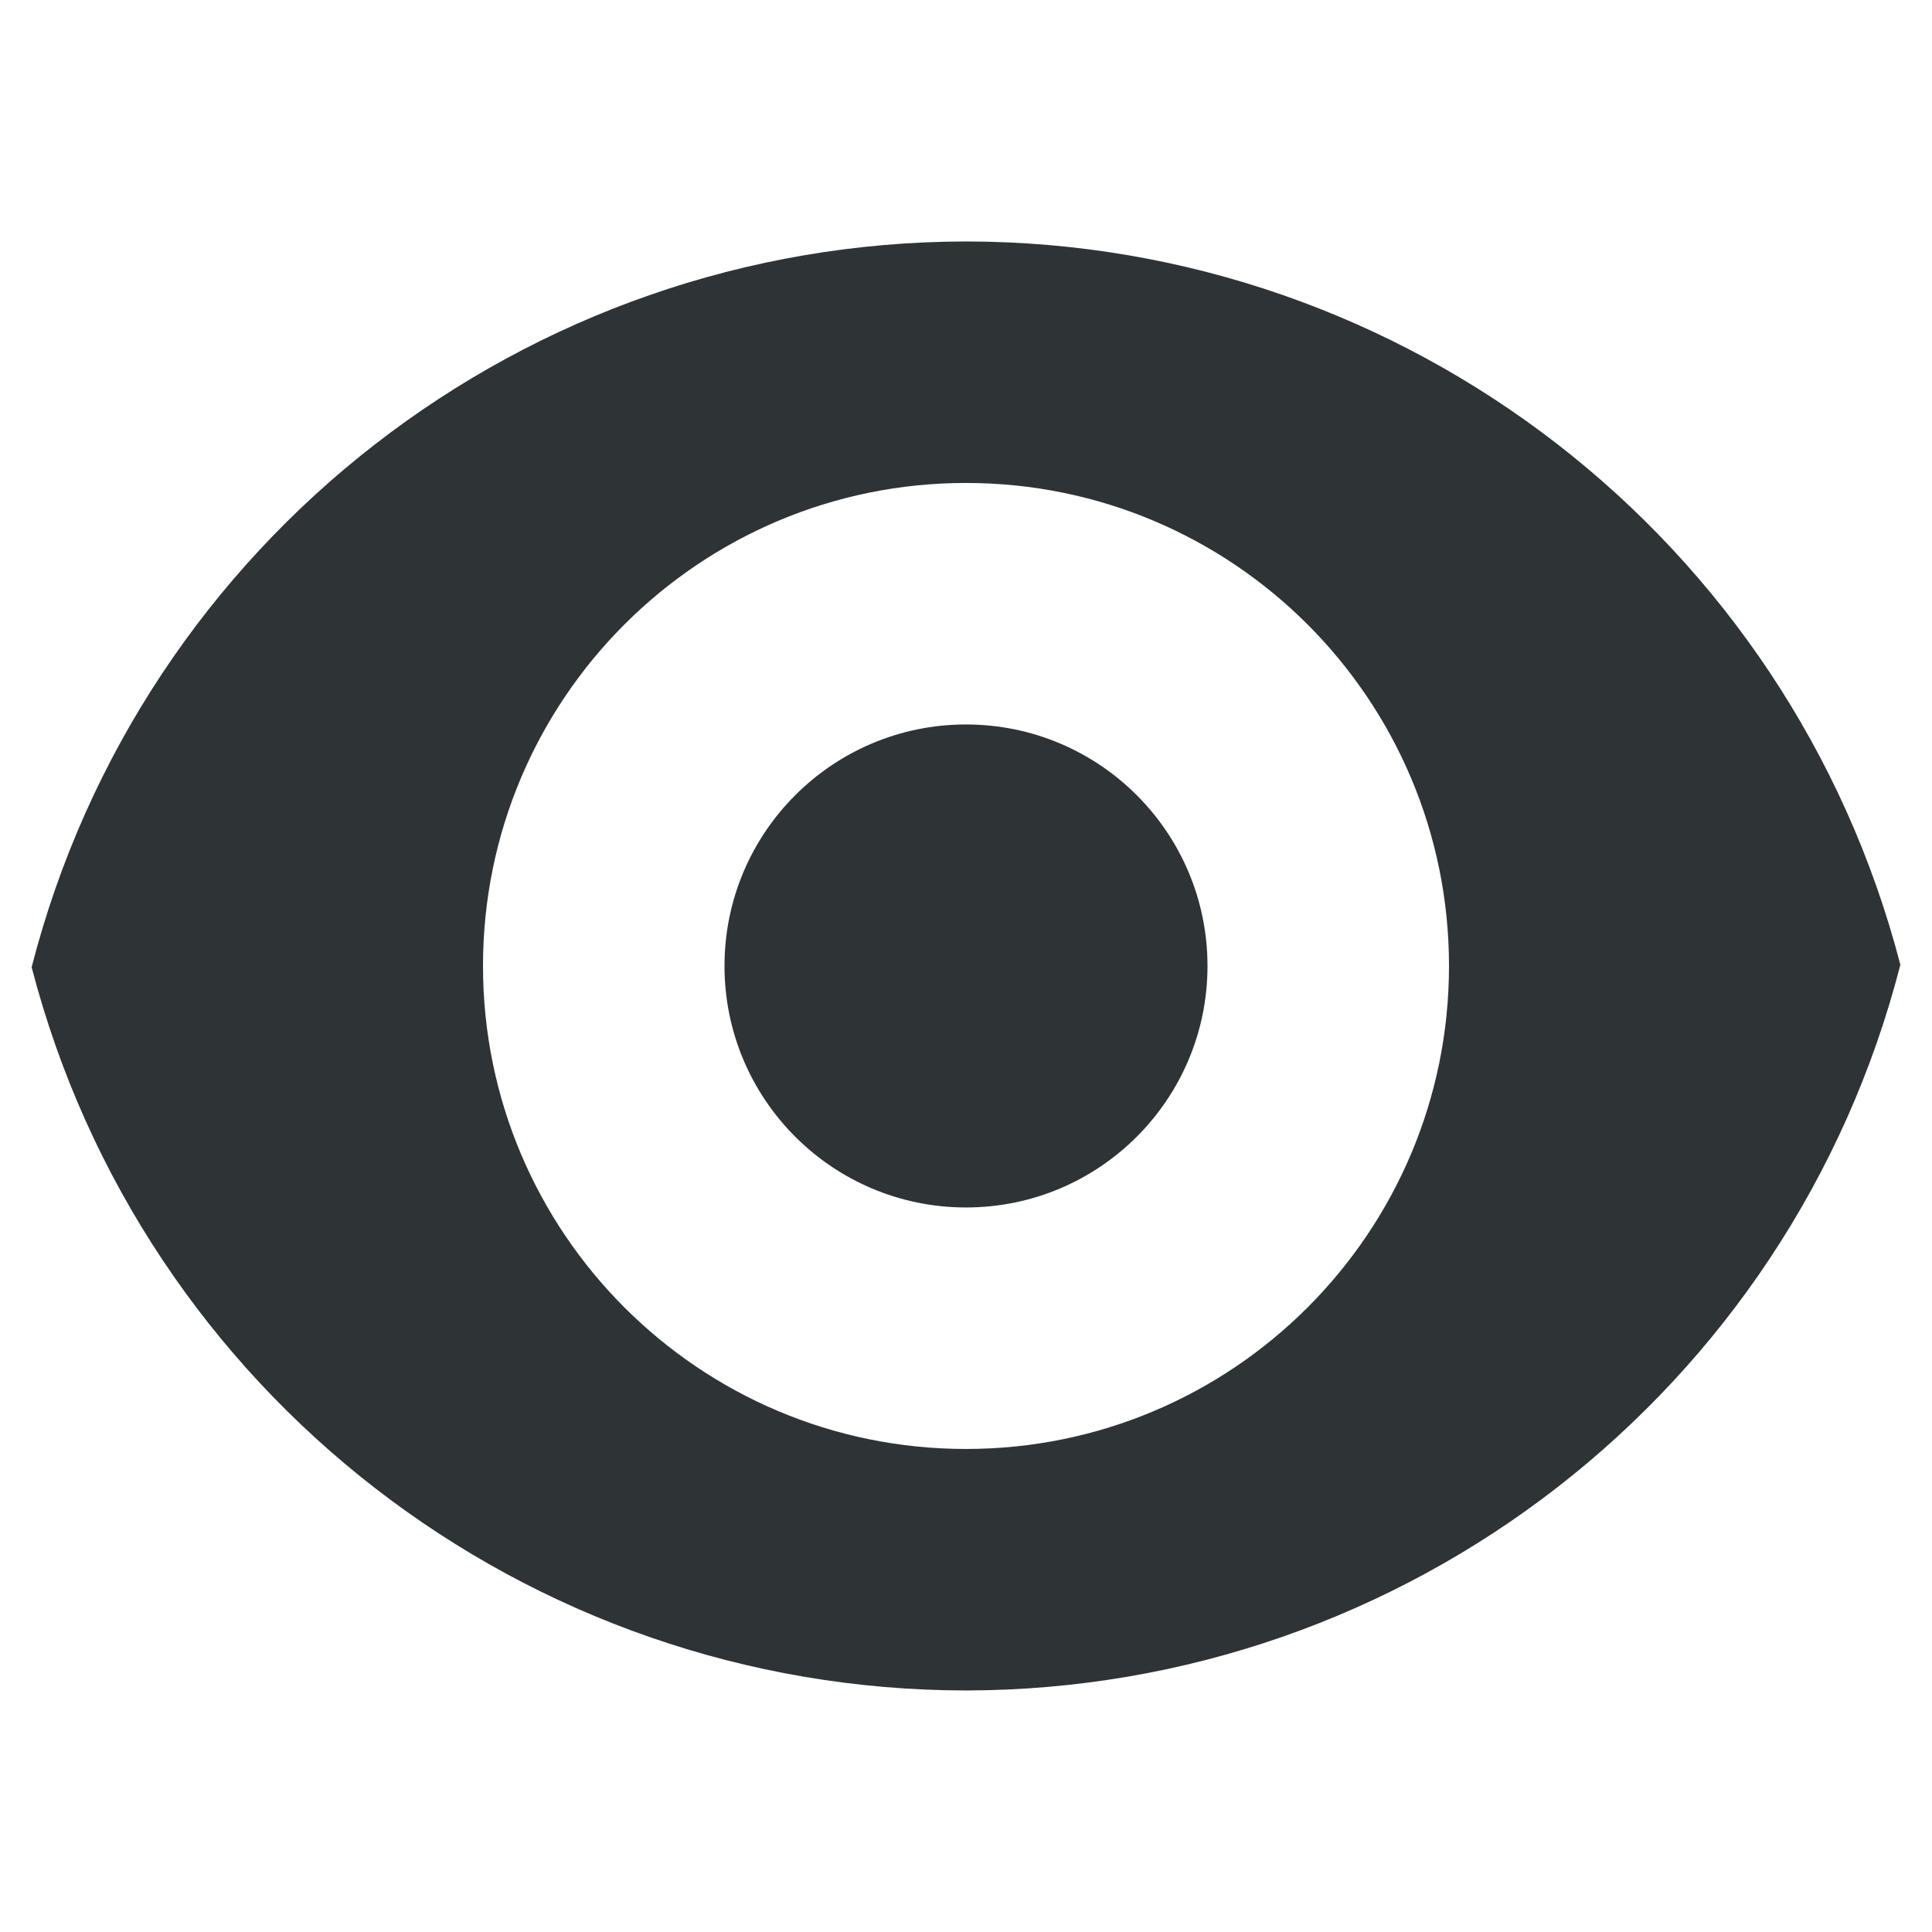
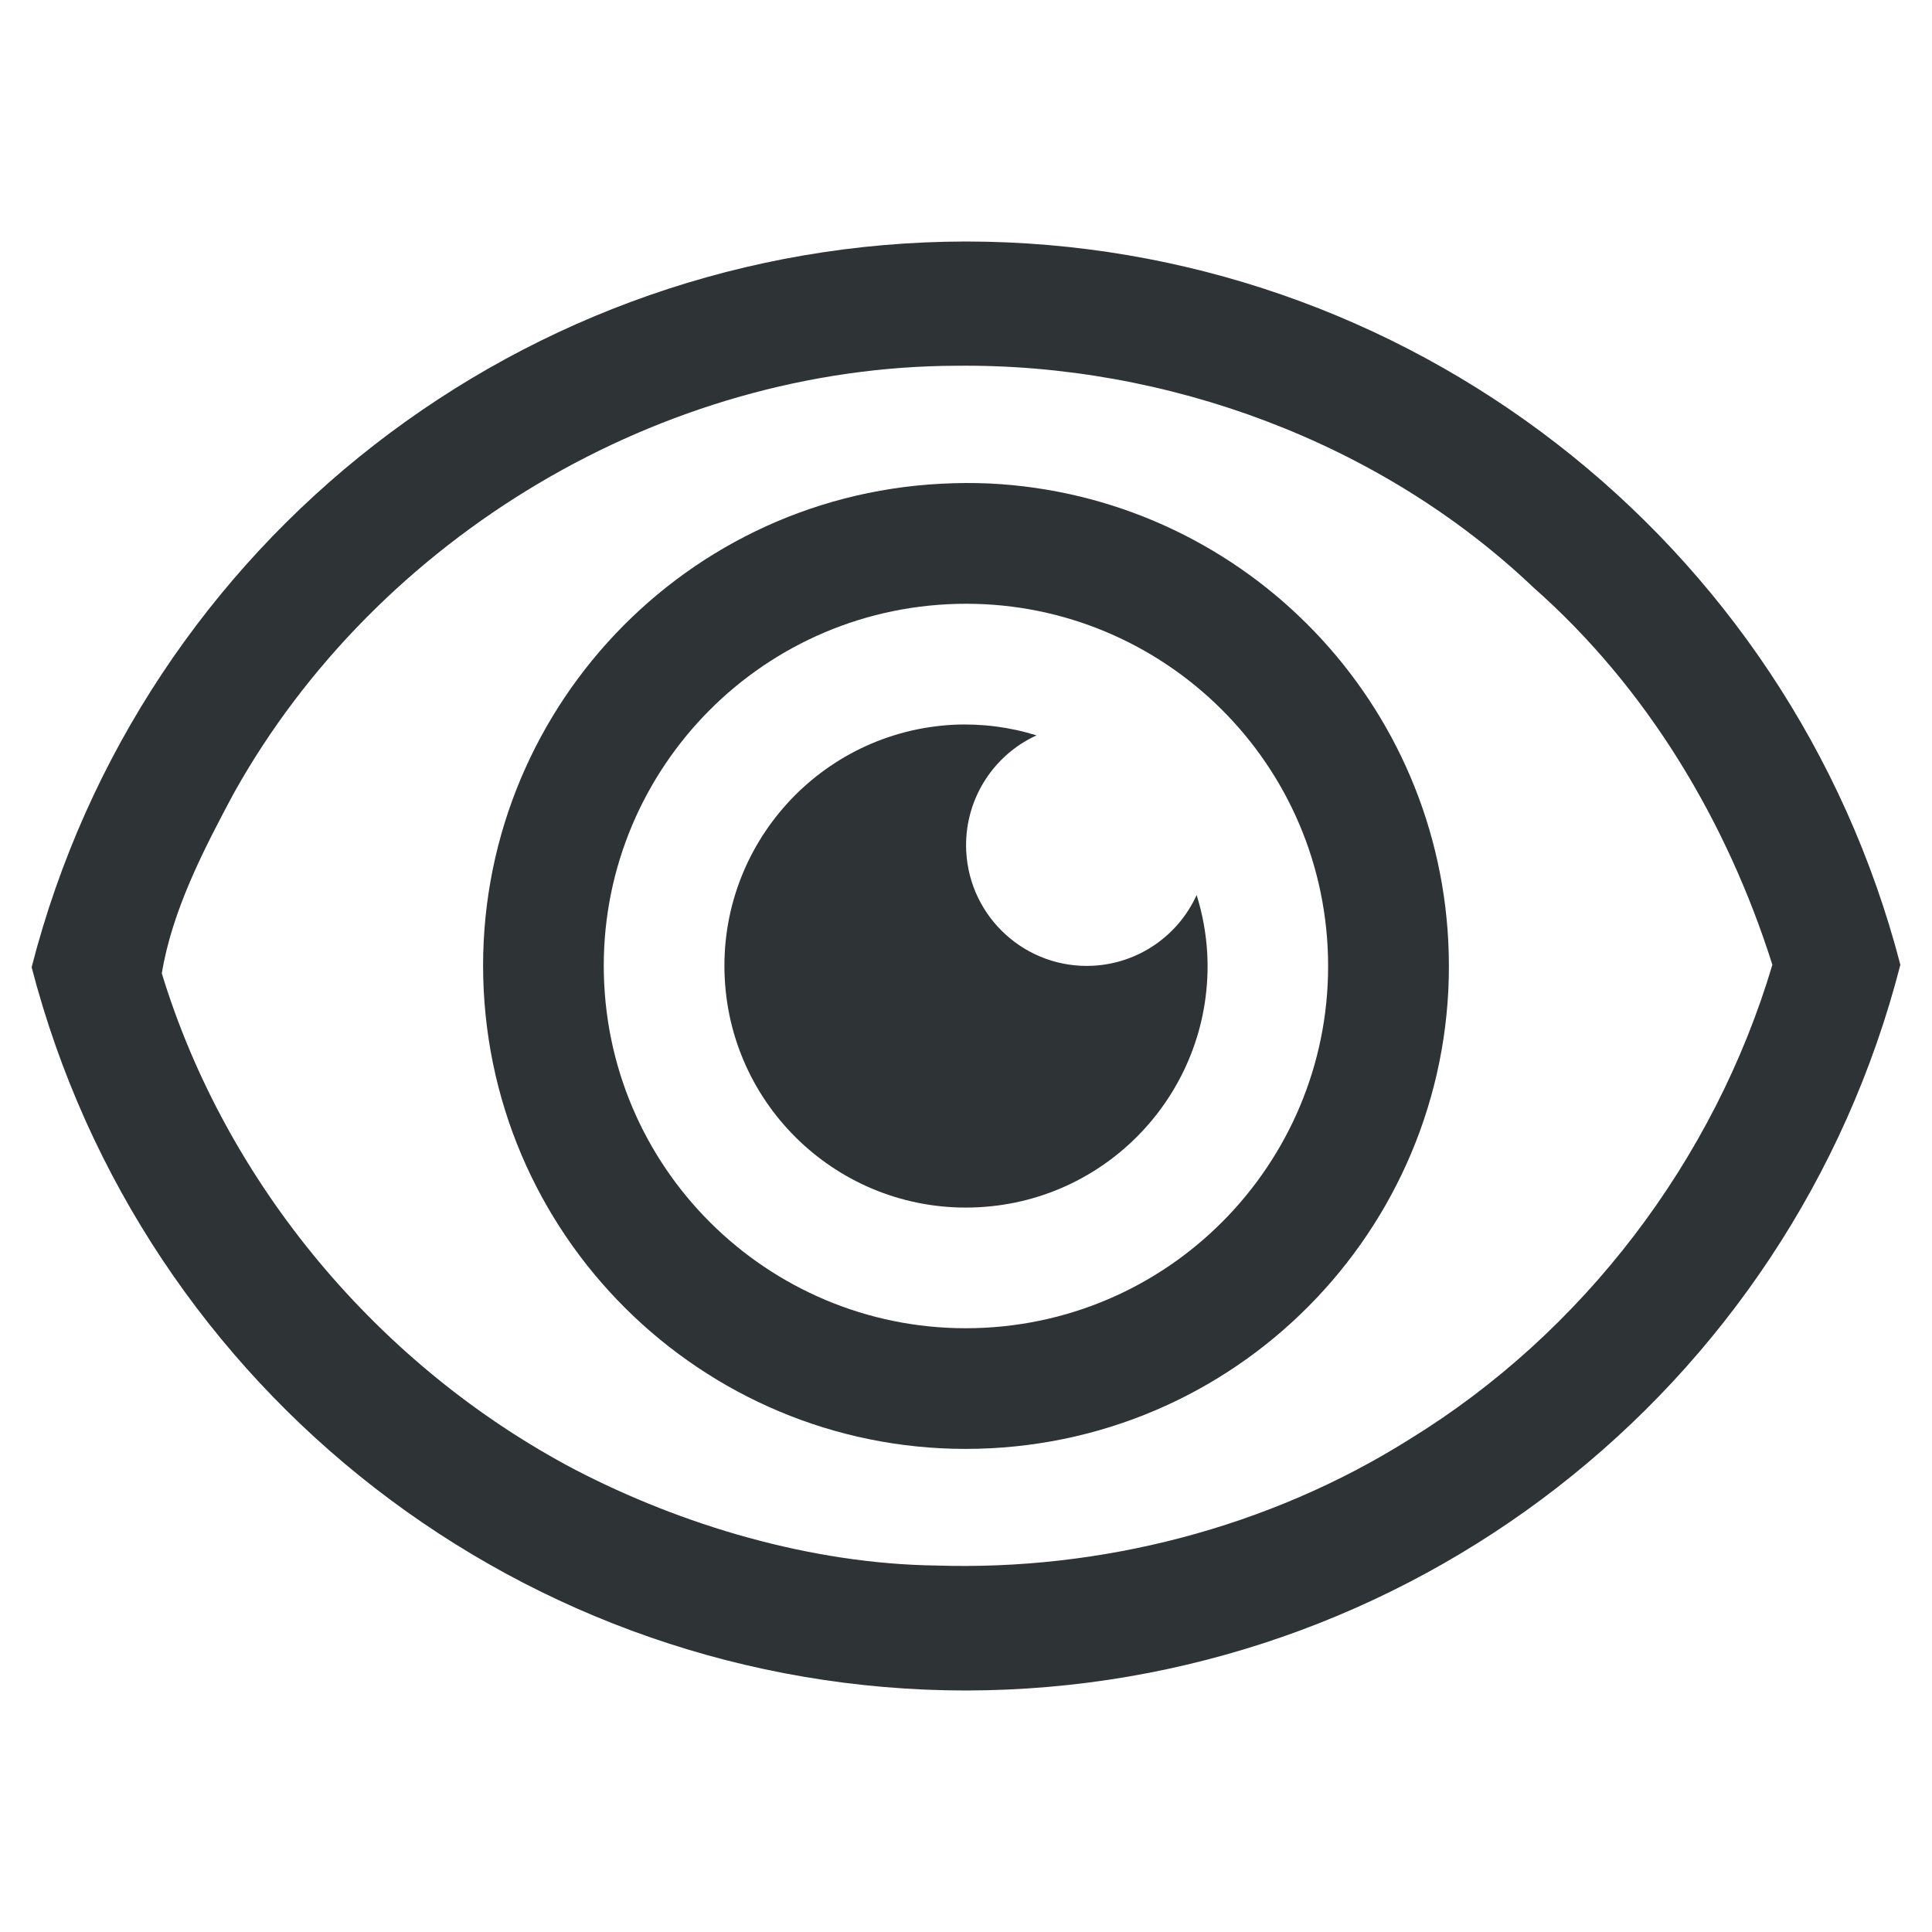
<svg xmlns="http://www.w3.org/2000/svg" xmlns:ns1="http://www.openswatchbook.org/uri/2009/osb" width="16" viewBox="0 0 16 16" version="1.1" id="svg7384" height="16">
  <defs id="defs7386">
    <linearGradient ns1:paint="solid" id="linearGradient7212">
      <stop style="stop-color:#000000;stop-opacity:1;" offset="0" id="stop7214" />
    </linearGradient>
  </defs>
  <g transform="translate(-341.0002,-13.00032)" style="display:inline" id="layer9" />
  <g transform="translate(-100,-380.0003)" id="layer1" />
-   <g transform="translate(-100,-380.0003)" style="display:inline" id="layer10">
-     <path d="m 108,382 a 8,8 0 0 0 -7.738,6.01 A 8,8 0 0 0 108,394 8,8 0 0 0 115.738,387.99 8,8 0 0 0 108,382 Z m 0,2 a 4,4 0 0 1 4,4 4,4 0 0 1 -4,4 4,4 0 0 1 -4,-4 4,4 0 0 1 4,-4 z" id="path2314" style="opacity:1;vector-effect:none;fill:#2e3436;fill-opacity:1;stroke:none;stroke-width:1.5;stroke-linecap:butt;stroke-linejoin:round;stroke-miterlimit:4;stroke-dasharray:none;stroke-dashoffset:0;stroke-opacity:1;marker:none;marker-start:none;marker-mid:none;marker-end:none;paint-order:normal" />
-     <path id="path2318" d="m 110,388 a 2,2 0 0 1 -2,2 2,2 0 0 1 -2,-2 2,2 0 0 1 2,-2 2,2 0 0 1 2,2 z" style="vector-effect:none;fill:#2e3436;fill-opacity:1;stroke:none;stroke-width:1;stroke-linecap:round;stroke-linejoin:round;stroke-miterlimit:4;stroke-dasharray:none;stroke-opacity:1" />
-   </g>
+   <path style="opacity:1;vector-effect:none;fill:#2e3436;fill-opacity:1;stroke:none;stroke-width:1.5;stroke-linecap:butt;stroke-linejoin:round;stroke-miterlimit:4;stroke-dasharray:none;stroke-dashoffset:0;stroke-opacity:1;marker:none;marker-start:none;marker-mid:none;marker-end:none;paint-order:normal" d="M 8 2 C 4.352 2.005 1.169 4.477 0.262 8.01 C 1.177 11.535 4.358 13.998 8 14 C 11.648 13.995 14.831 11.523 15.738 7.99 C 14.823 4.465 11.642 2.002 8 2 z M 7.922 3.029 C 9.662 3.01 11.433 3.661 12.699 4.865 C 13.639 5.694 14.302 6.801 14.678 7.99 C 14.197 9.608 13.111 11.037 11.672 11.92 C 10.502 12.656 9.109 13.009 7.752 12.965 C 6.716 12.951 5.647 12.631 4.76 12.17 C 3.142 11.317 1.875 9.812 1.34 8.061 C 1.425 7.542 1.686 7.036 1.938 6.566 C 3.126 4.441 5.483 3.035 7.922 3.029 z " id="path2314" />
  <g transform="translate(-100,-380.0003)" id="g6387" />
  <g transform="translate(-100,-380.0003)" id="layer11" />
+   <path style="opacity:1;vector-effect:none;fill:#2e3436;fill-opacity:1;stroke:none;stroke-width:1;stroke-linecap:round;stroke-linejoin:round;stroke-miterlimit:4;stroke-dasharray:none;stroke-dashoffset:0;stroke-opacity:1" d="M 8.195,4.004 C 8.062,3.998 7.928,3.999 7.795,4.006 5.59,4.119 3.894,5.998 4.006,8.203 c 0.113,2.206 1.992,3.903 4.197,3.791 2.206,-0.113 3.903,-1.992 3.791,-4.197 V 7.795 C 11.889,5.743 10.247,4.105 8.195,4.004 Z m -0.348,1 a 3,3 0 0 1 3.148,2.842 v 0.002 A 3,3 0 0 1 8.152,10.996 3,3 0 0 1 5.004,8.152 3,3 0 0 1 7.848,5.004 Z" id="path1379" />
+   <path style="opacity:1;vector-effect:none;fill:#2e3436;fill-opacity:1;stroke:none;stroke-width:1;stroke-linecap:round;stroke-linejoin:round;stroke-miterlimit:4;stroke-dasharray:none;stroke-dashoffset:0;stroke-opacity:1" d="M 7.898 6.002 A 2 2 0 0 0 6.002 8.102 A 2 2 0 0 0 8.102 9.998 A 2 2 0 0 0 9.998 7.898 A 2 2 0 0 0 9.91 7.412 A 1 1 0 0 1 9.051 7.998 A 1 1 0 0 1 8.002 7.051 A 1 1 0 0 1 8.584 6.09 A 2 2 0 0 0 7.898 6.002 z " id="path1391" />
</svg>
